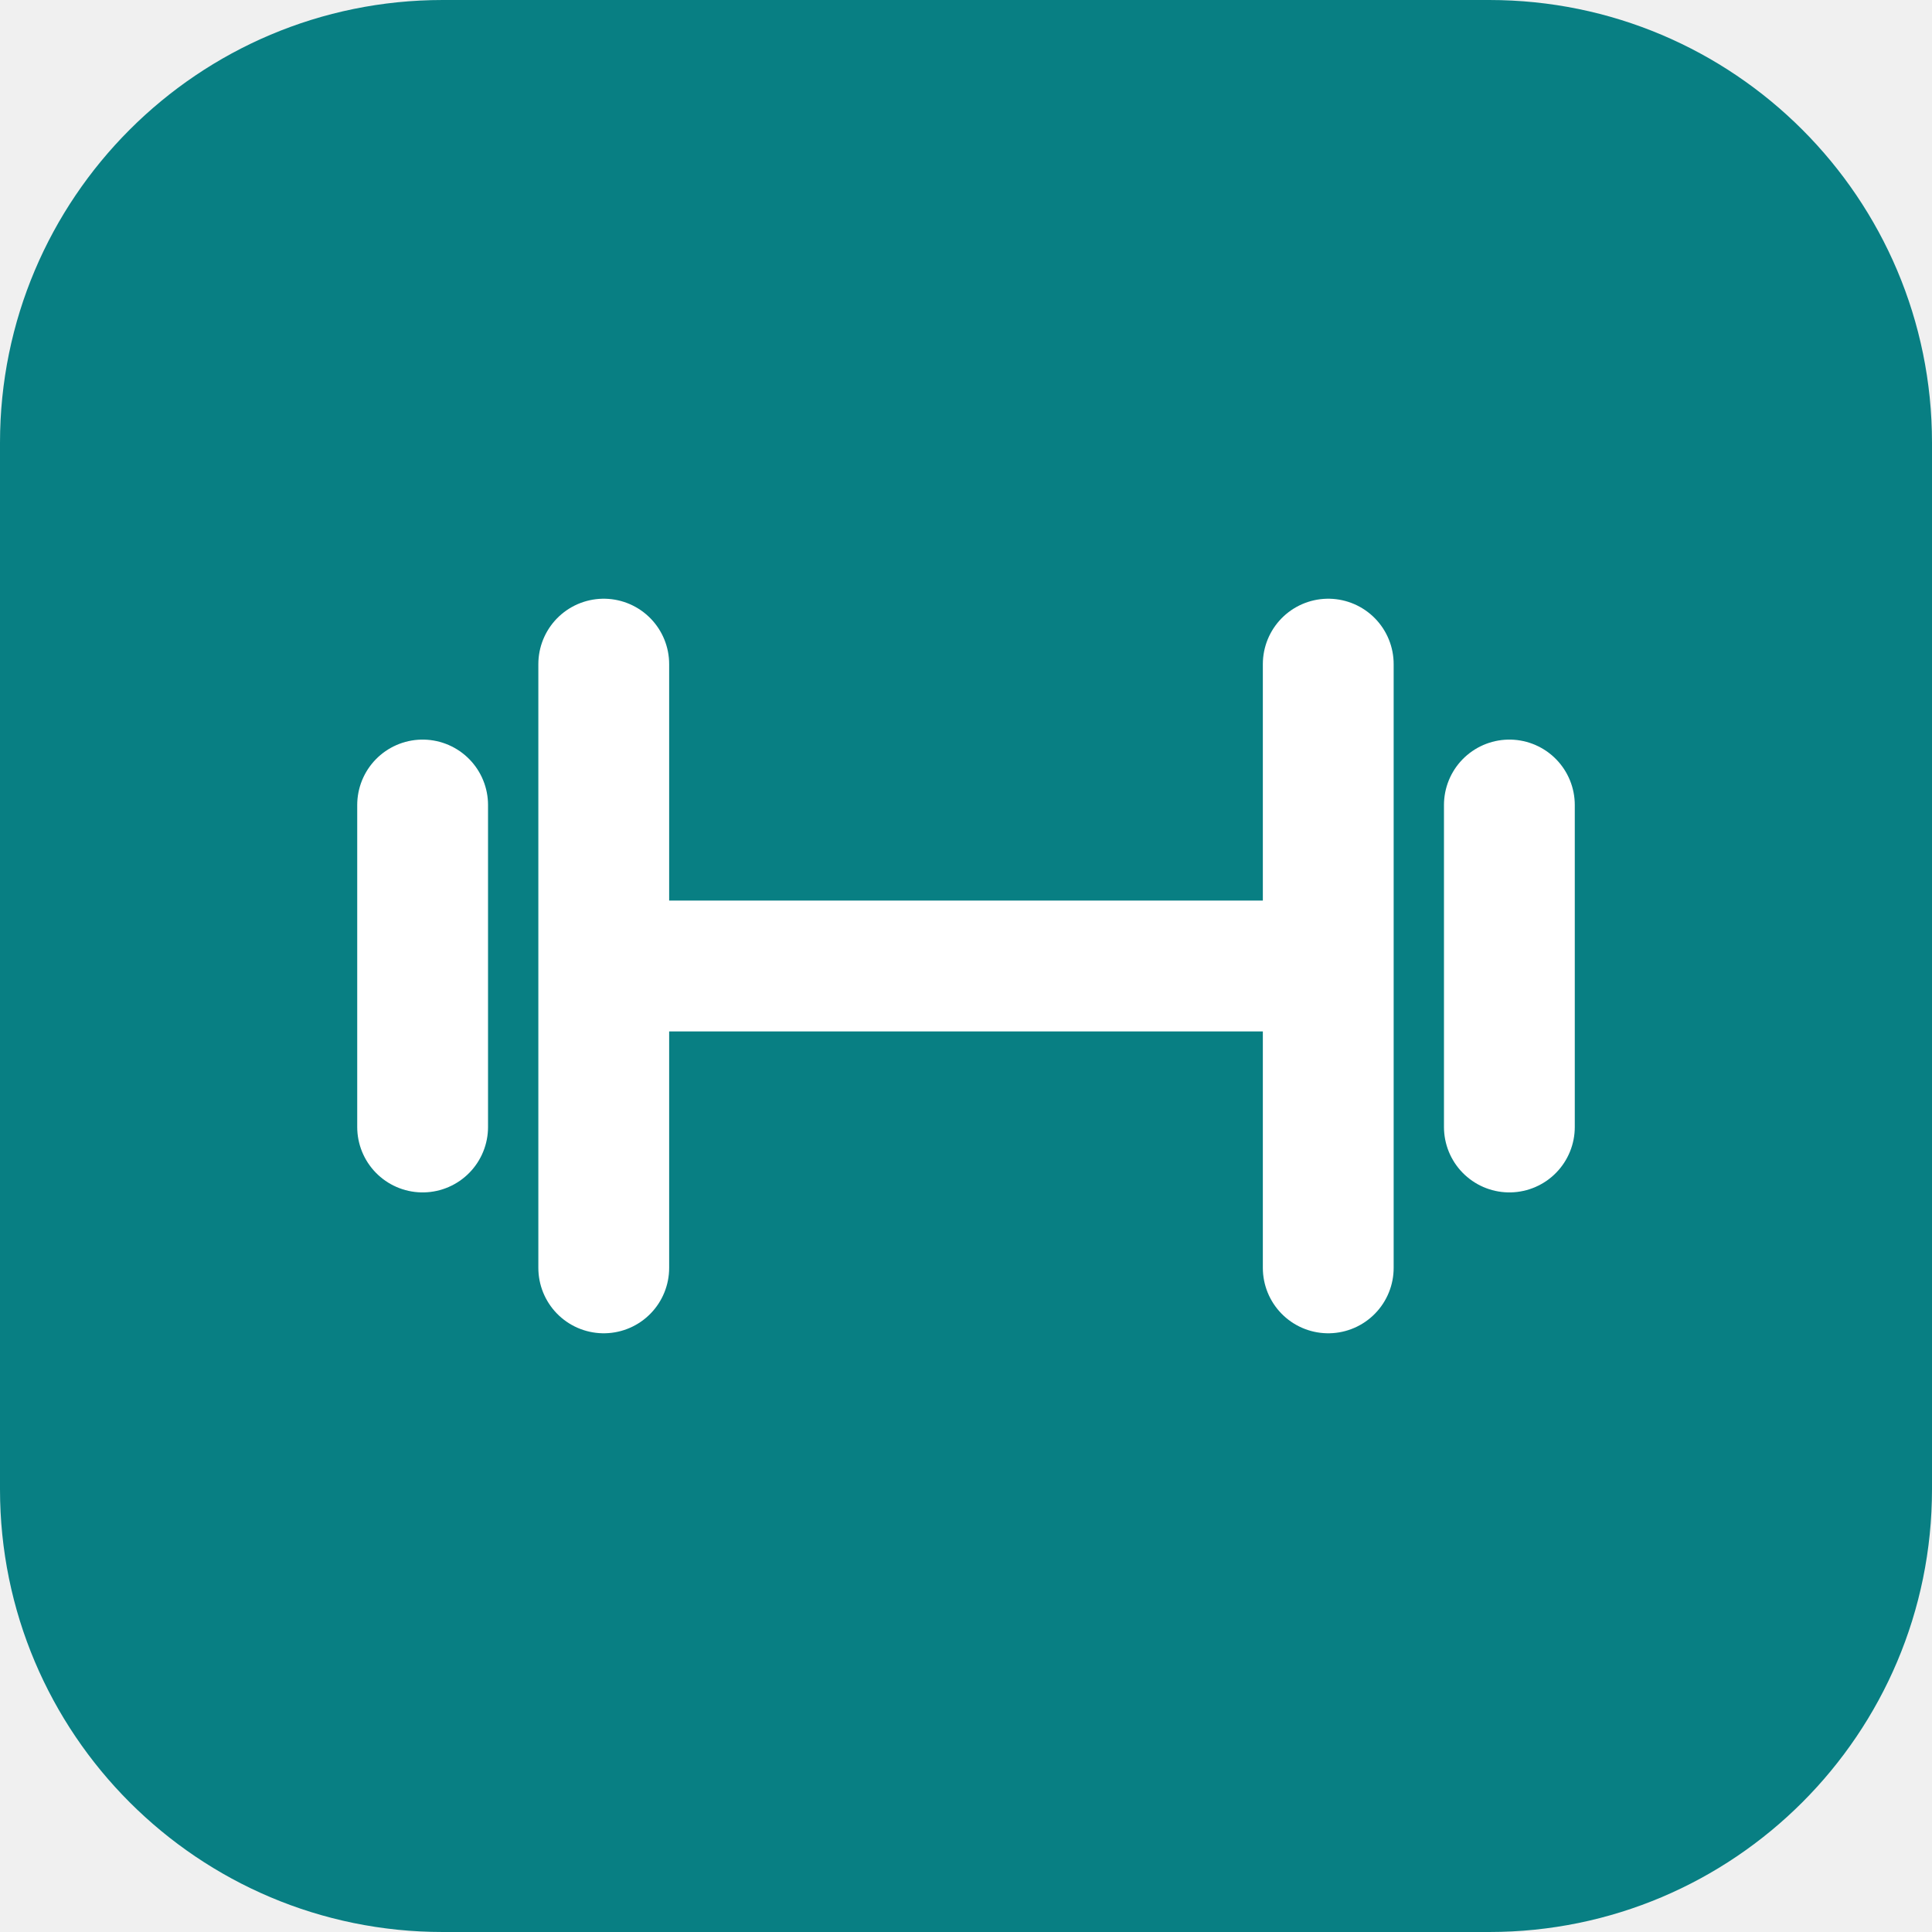
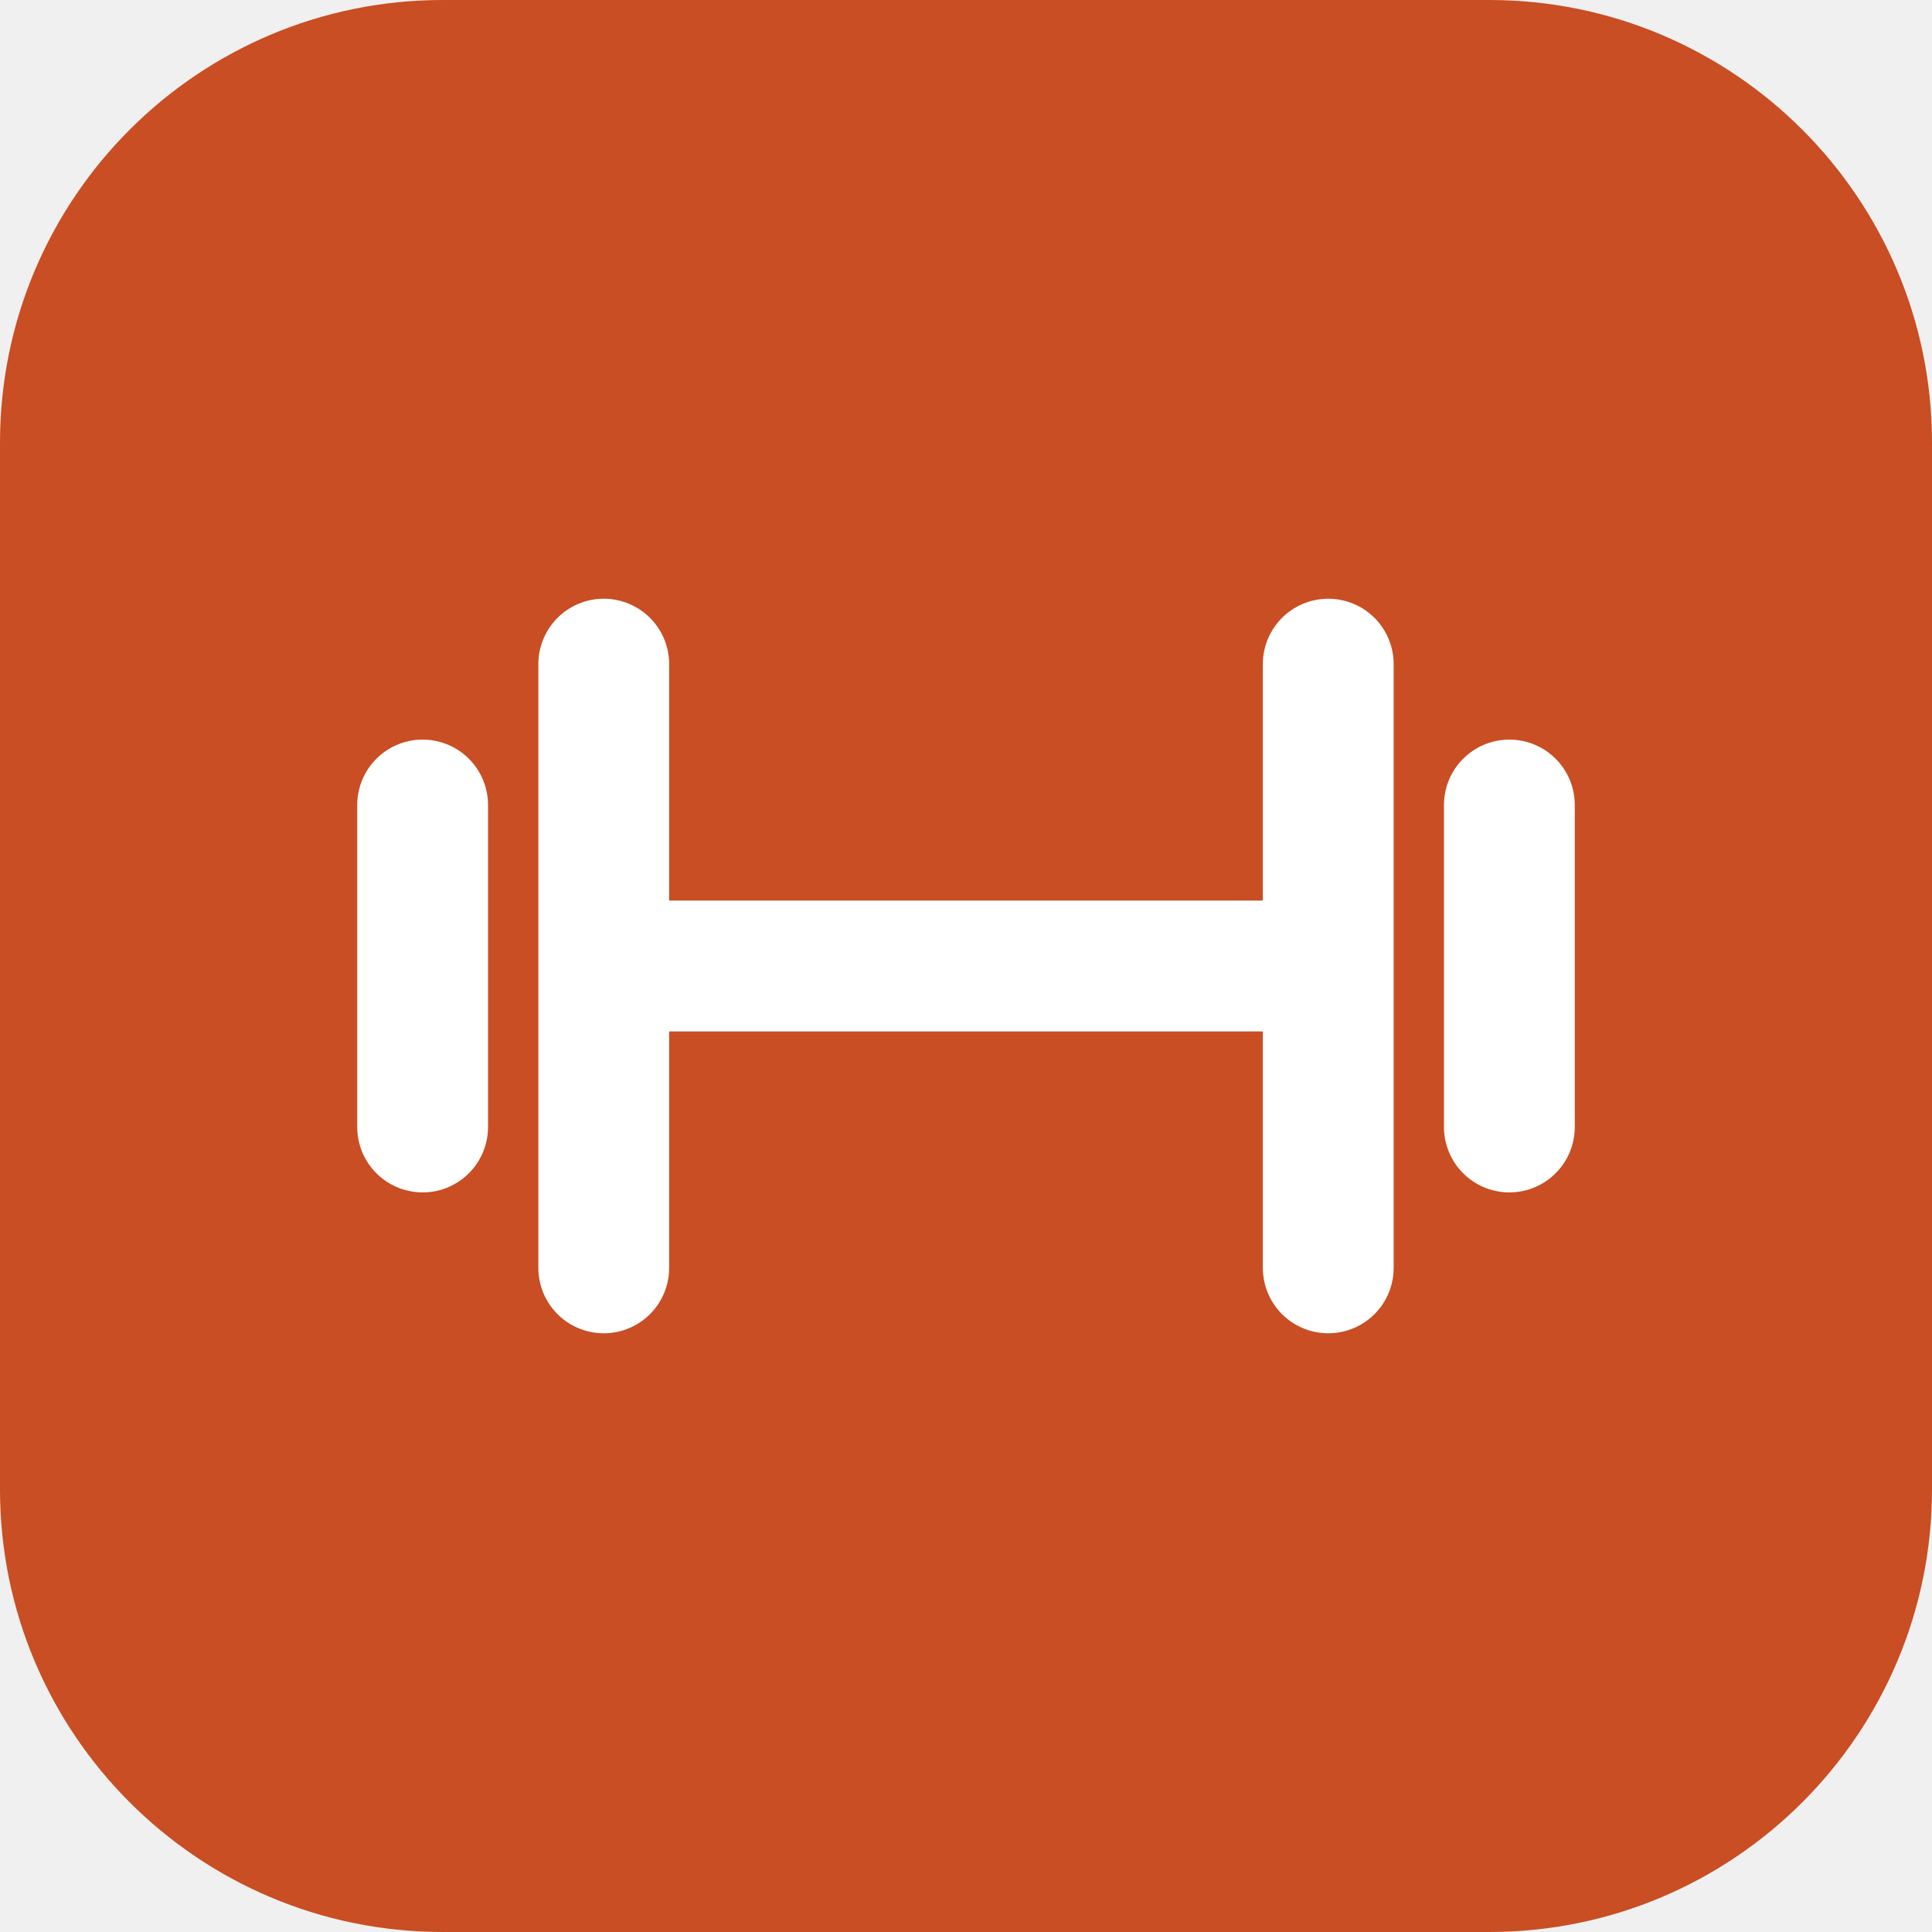
<svg xmlns="http://www.w3.org/2000/svg" viewBox="0 0 192 192">
-   <rect width="192" height="192" rx="44" fill="#087F83" />
+   <rect width="192" height="192" rx="44" fill="#C94E23" />
  <g stroke="#fff" stroke-width="13" stroke-linecap="round">
    <path d="M60 96h72M60 66v60m72-60v60M42 80v32m108-32v32" />
  </g>
</svg>
